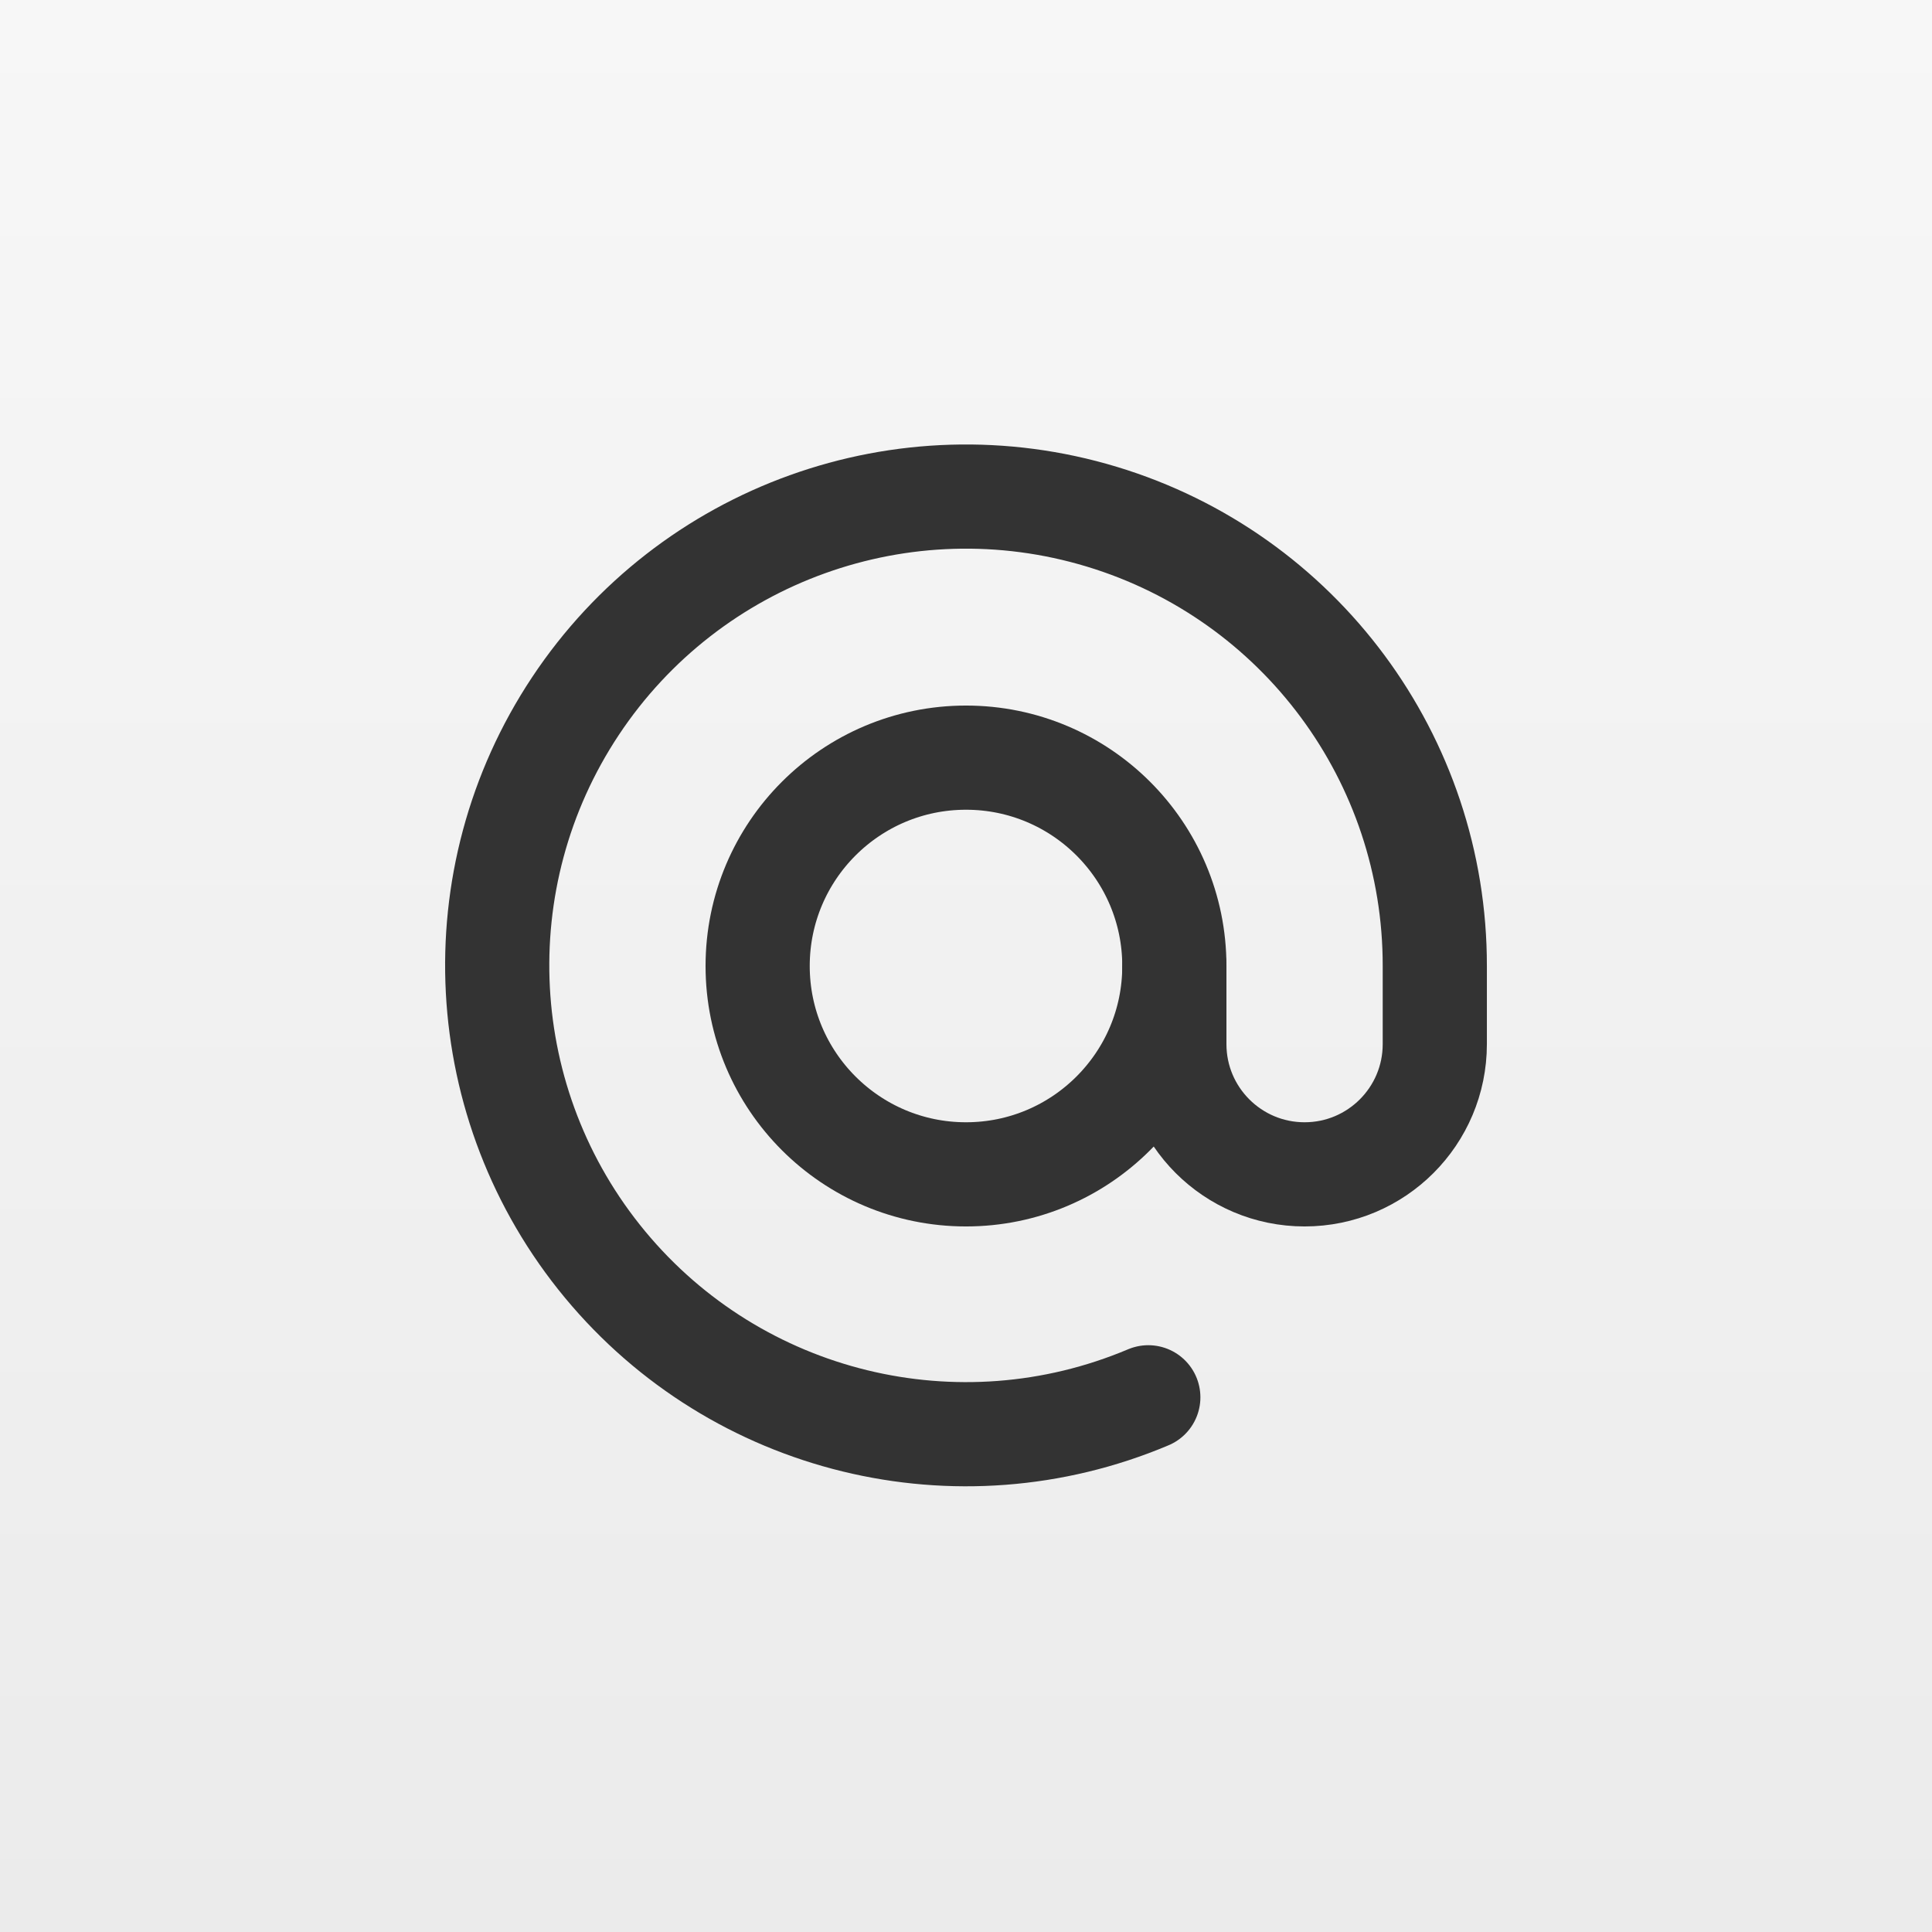
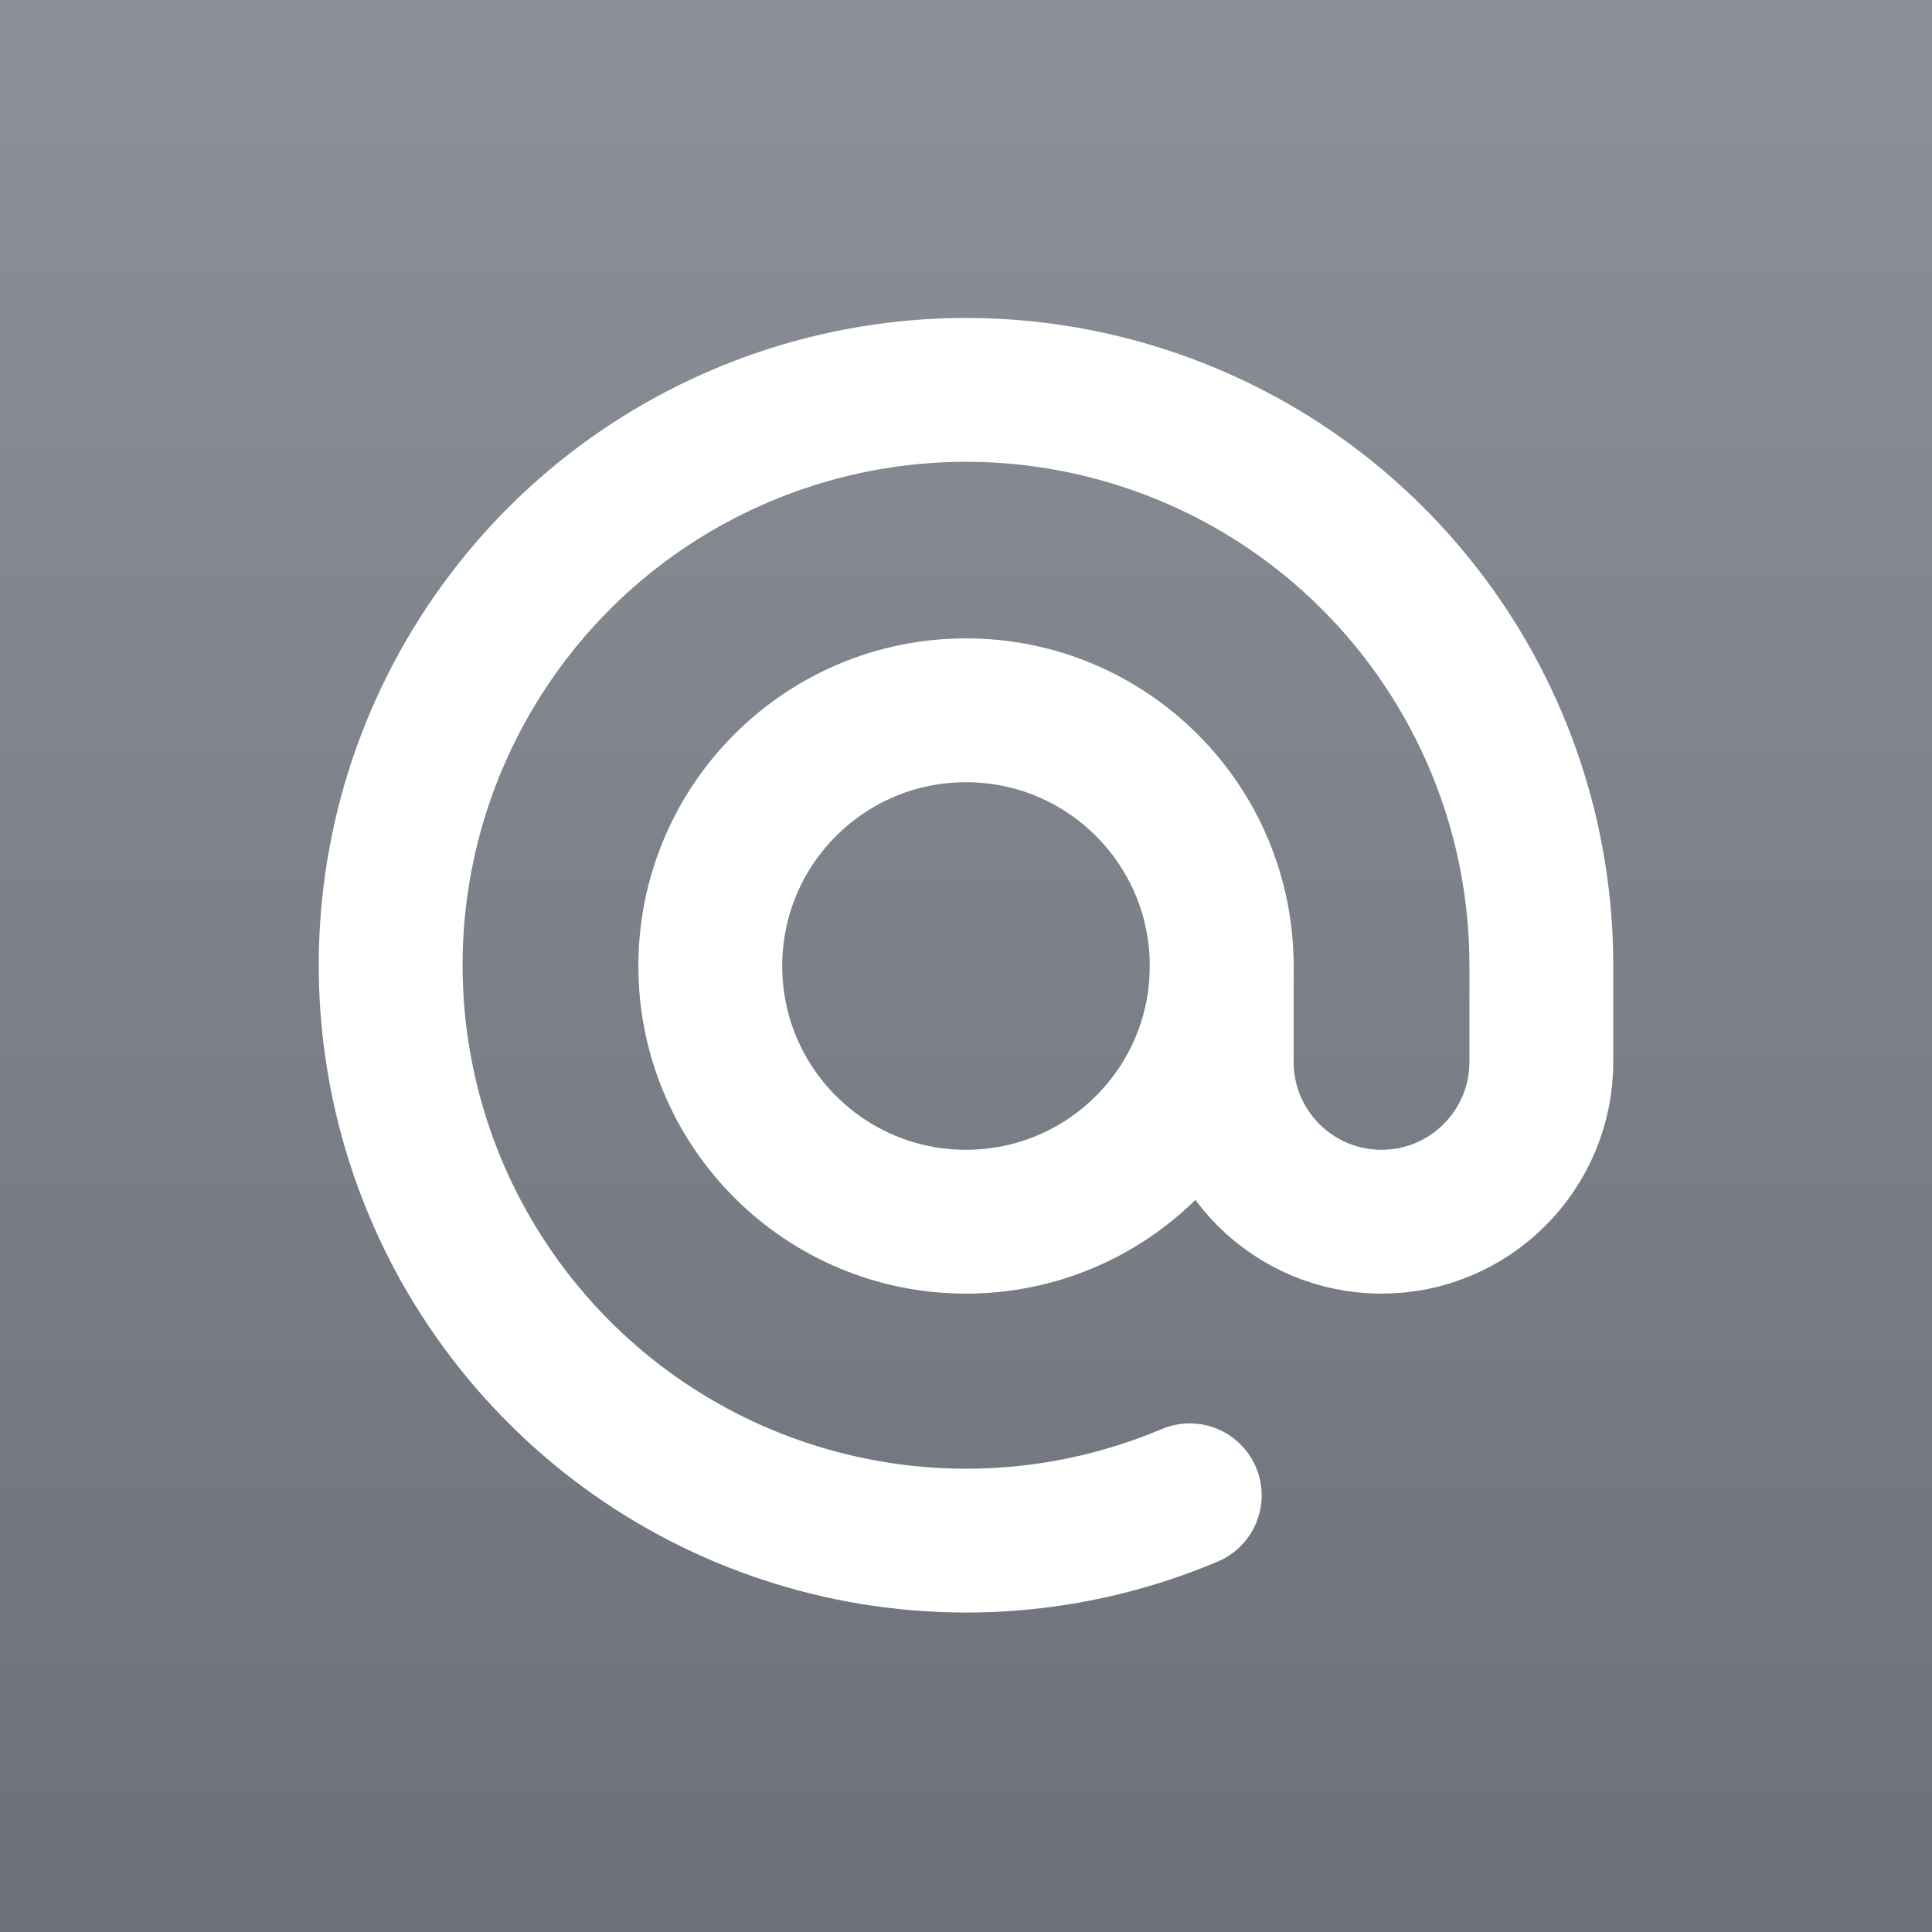
<svg xmlns="http://www.w3.org/2000/svg" viewBox="0 0 272 272">
  <defs>
-     <linearGradient id="native-logo-background" x1="0" y1="0" x2="0" y2="1">
-       <stop offset="0" stop-color="#f7f7f7" />
-       <stop offset="1" stop-color="#ebebeb" />
+     <linearGradient id="imap-logo-background" x1="0" y1="0" x2="0" y2="1">
+       <stop offset="0" stop-color="#8b9099" />
+       <stop offset="1" stop-color="#6b7079" />
    </linearGradient>
  </defs>
-   <rect width="272" height="272" fill="url(#native-logo-background)" />
-   <svg x="48" y="48" width="176" height="176" viewBox="0 0 24 24" fill="none" stroke="#333333" stroke-width="2" stroke-linecap="round" stroke-linejoin="round">
+   <rect width="272" height="272" fill="url(#imap-logo-background)" />
+   <svg x="28" y="28" width="216" height="216" viewBox="0 0 24 24" fill="none" stroke="#ffffff" stroke-width="2.25" stroke-linecap="round" stroke-linejoin="round">
    <path d="M8 12a4 4 0 1 0 8 0a4 4 0 1 0 -8 0" />
    <path d="M16 12v1.5a2.5 2.5 0 0 0 5 0v-1.5a9 9 0 1 0 -5.5 8.28" />
  </svg>
</svg>
